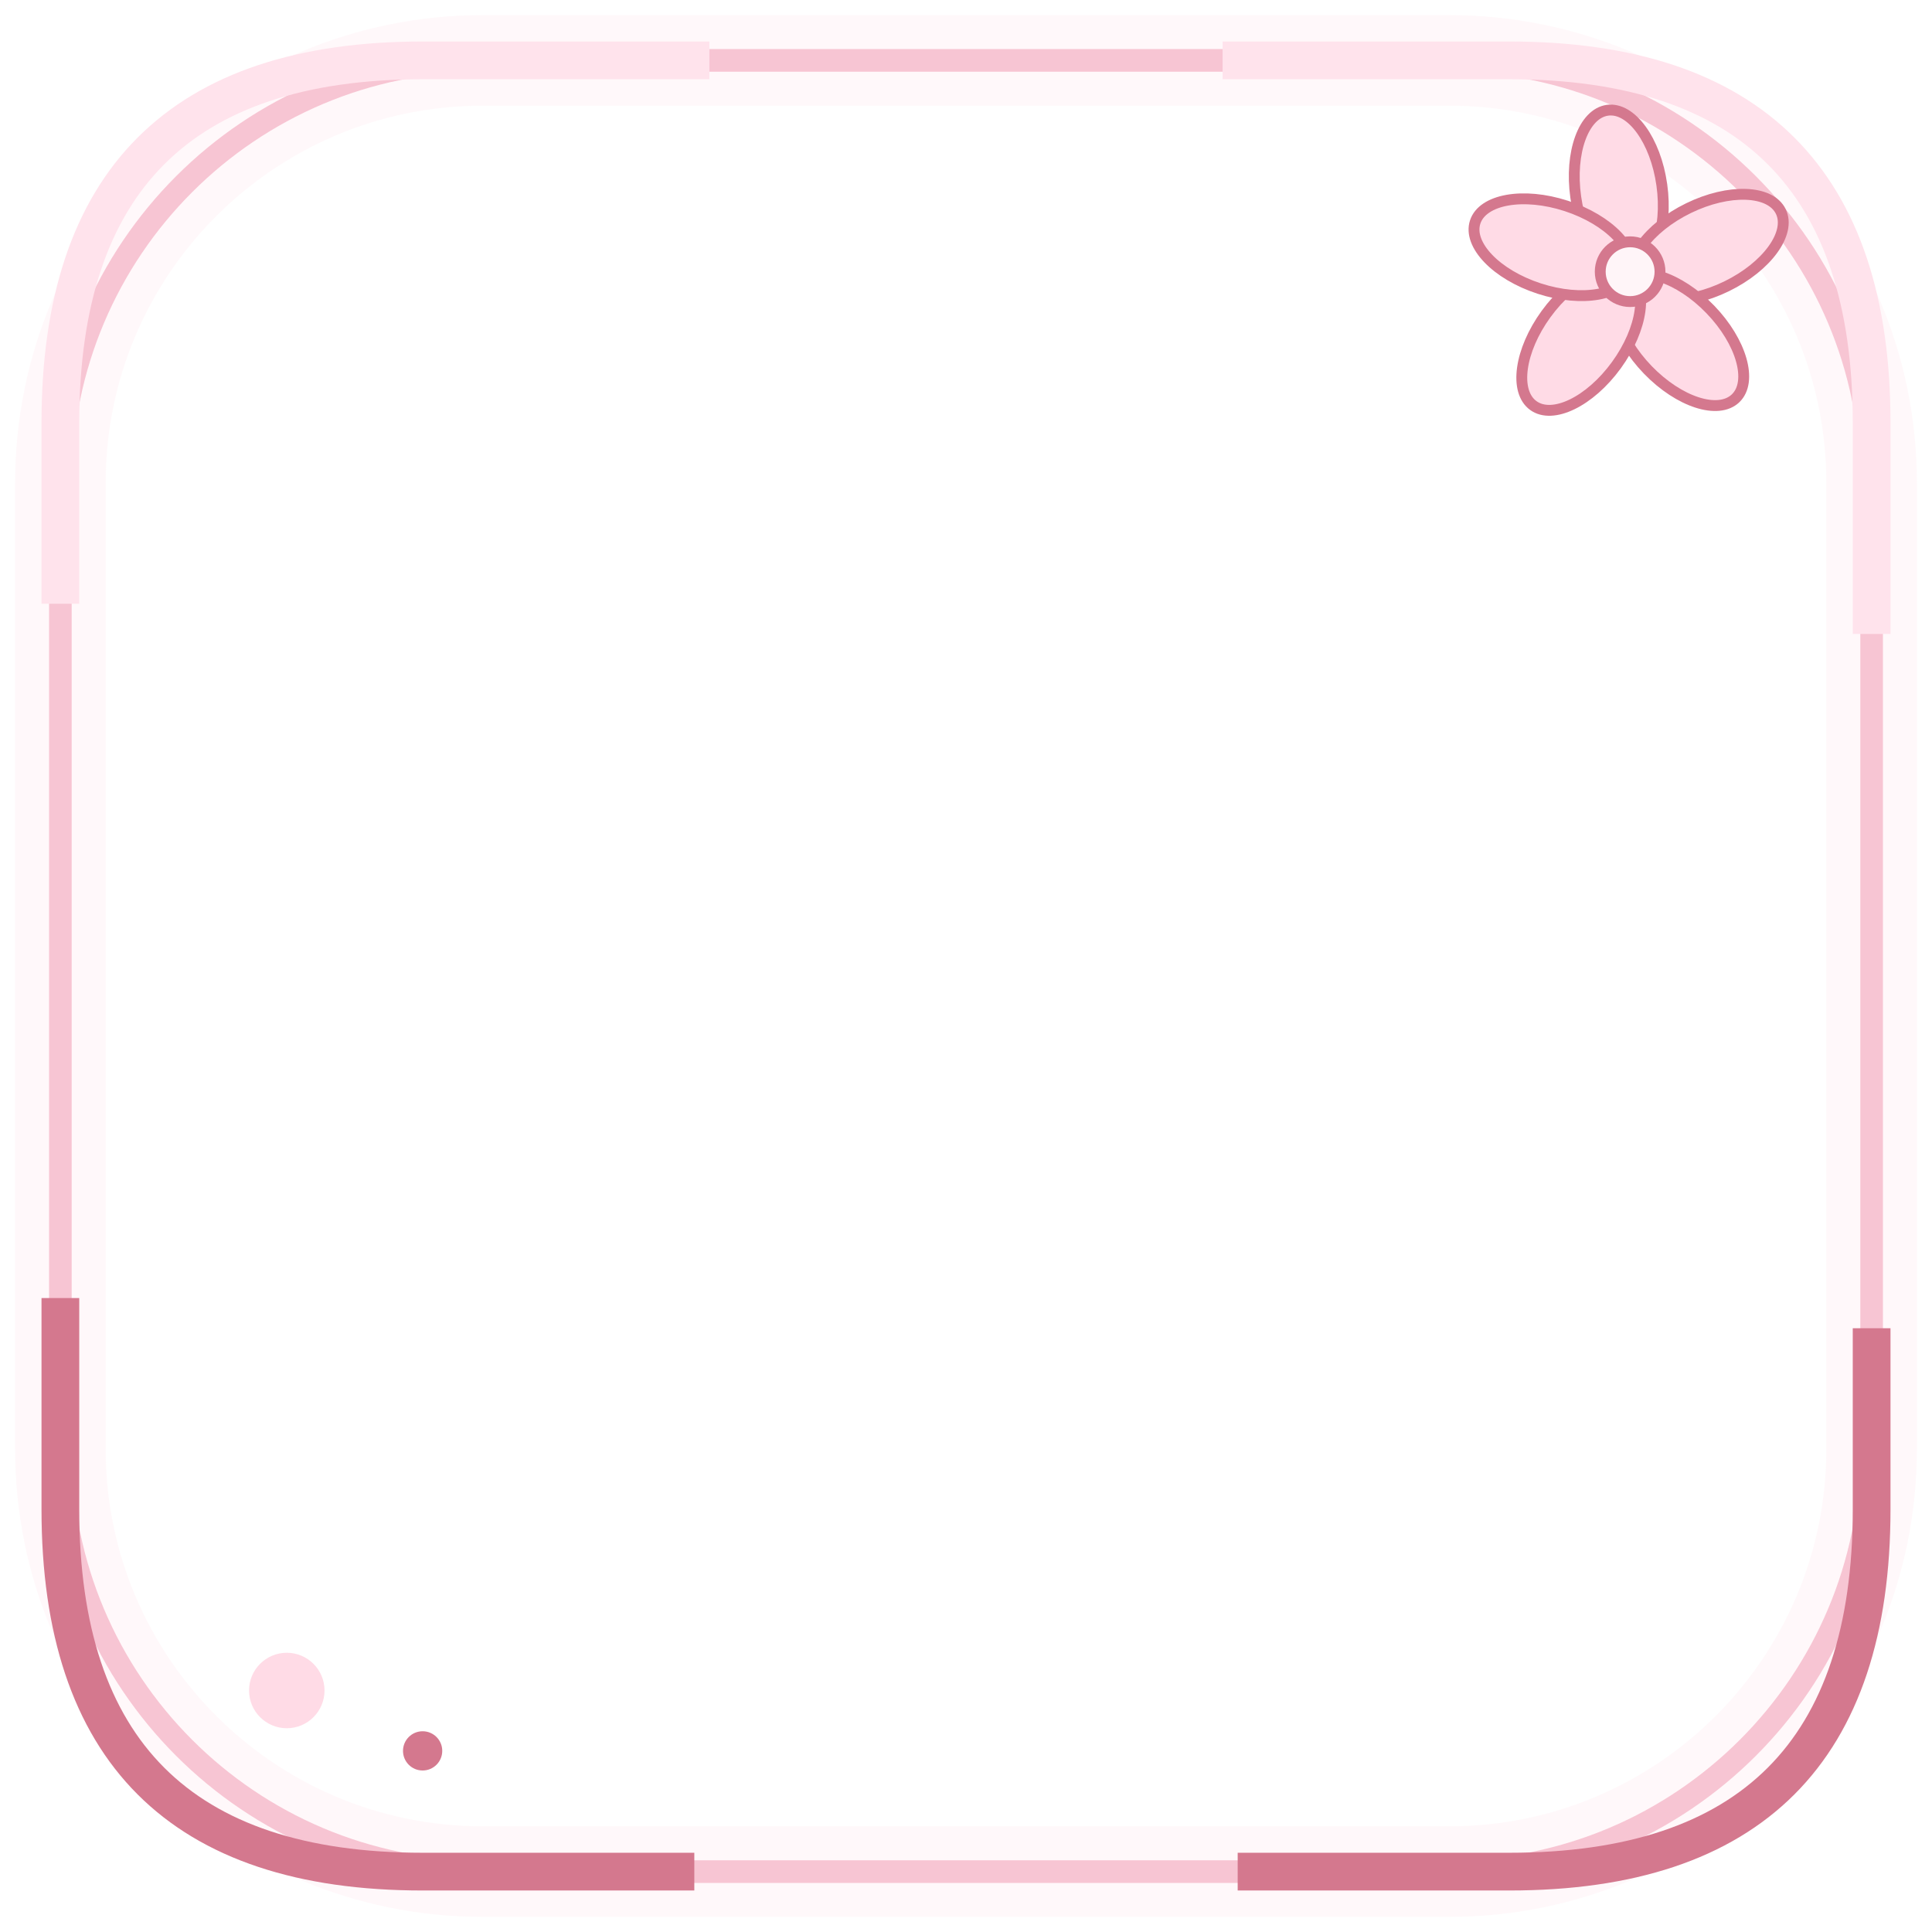
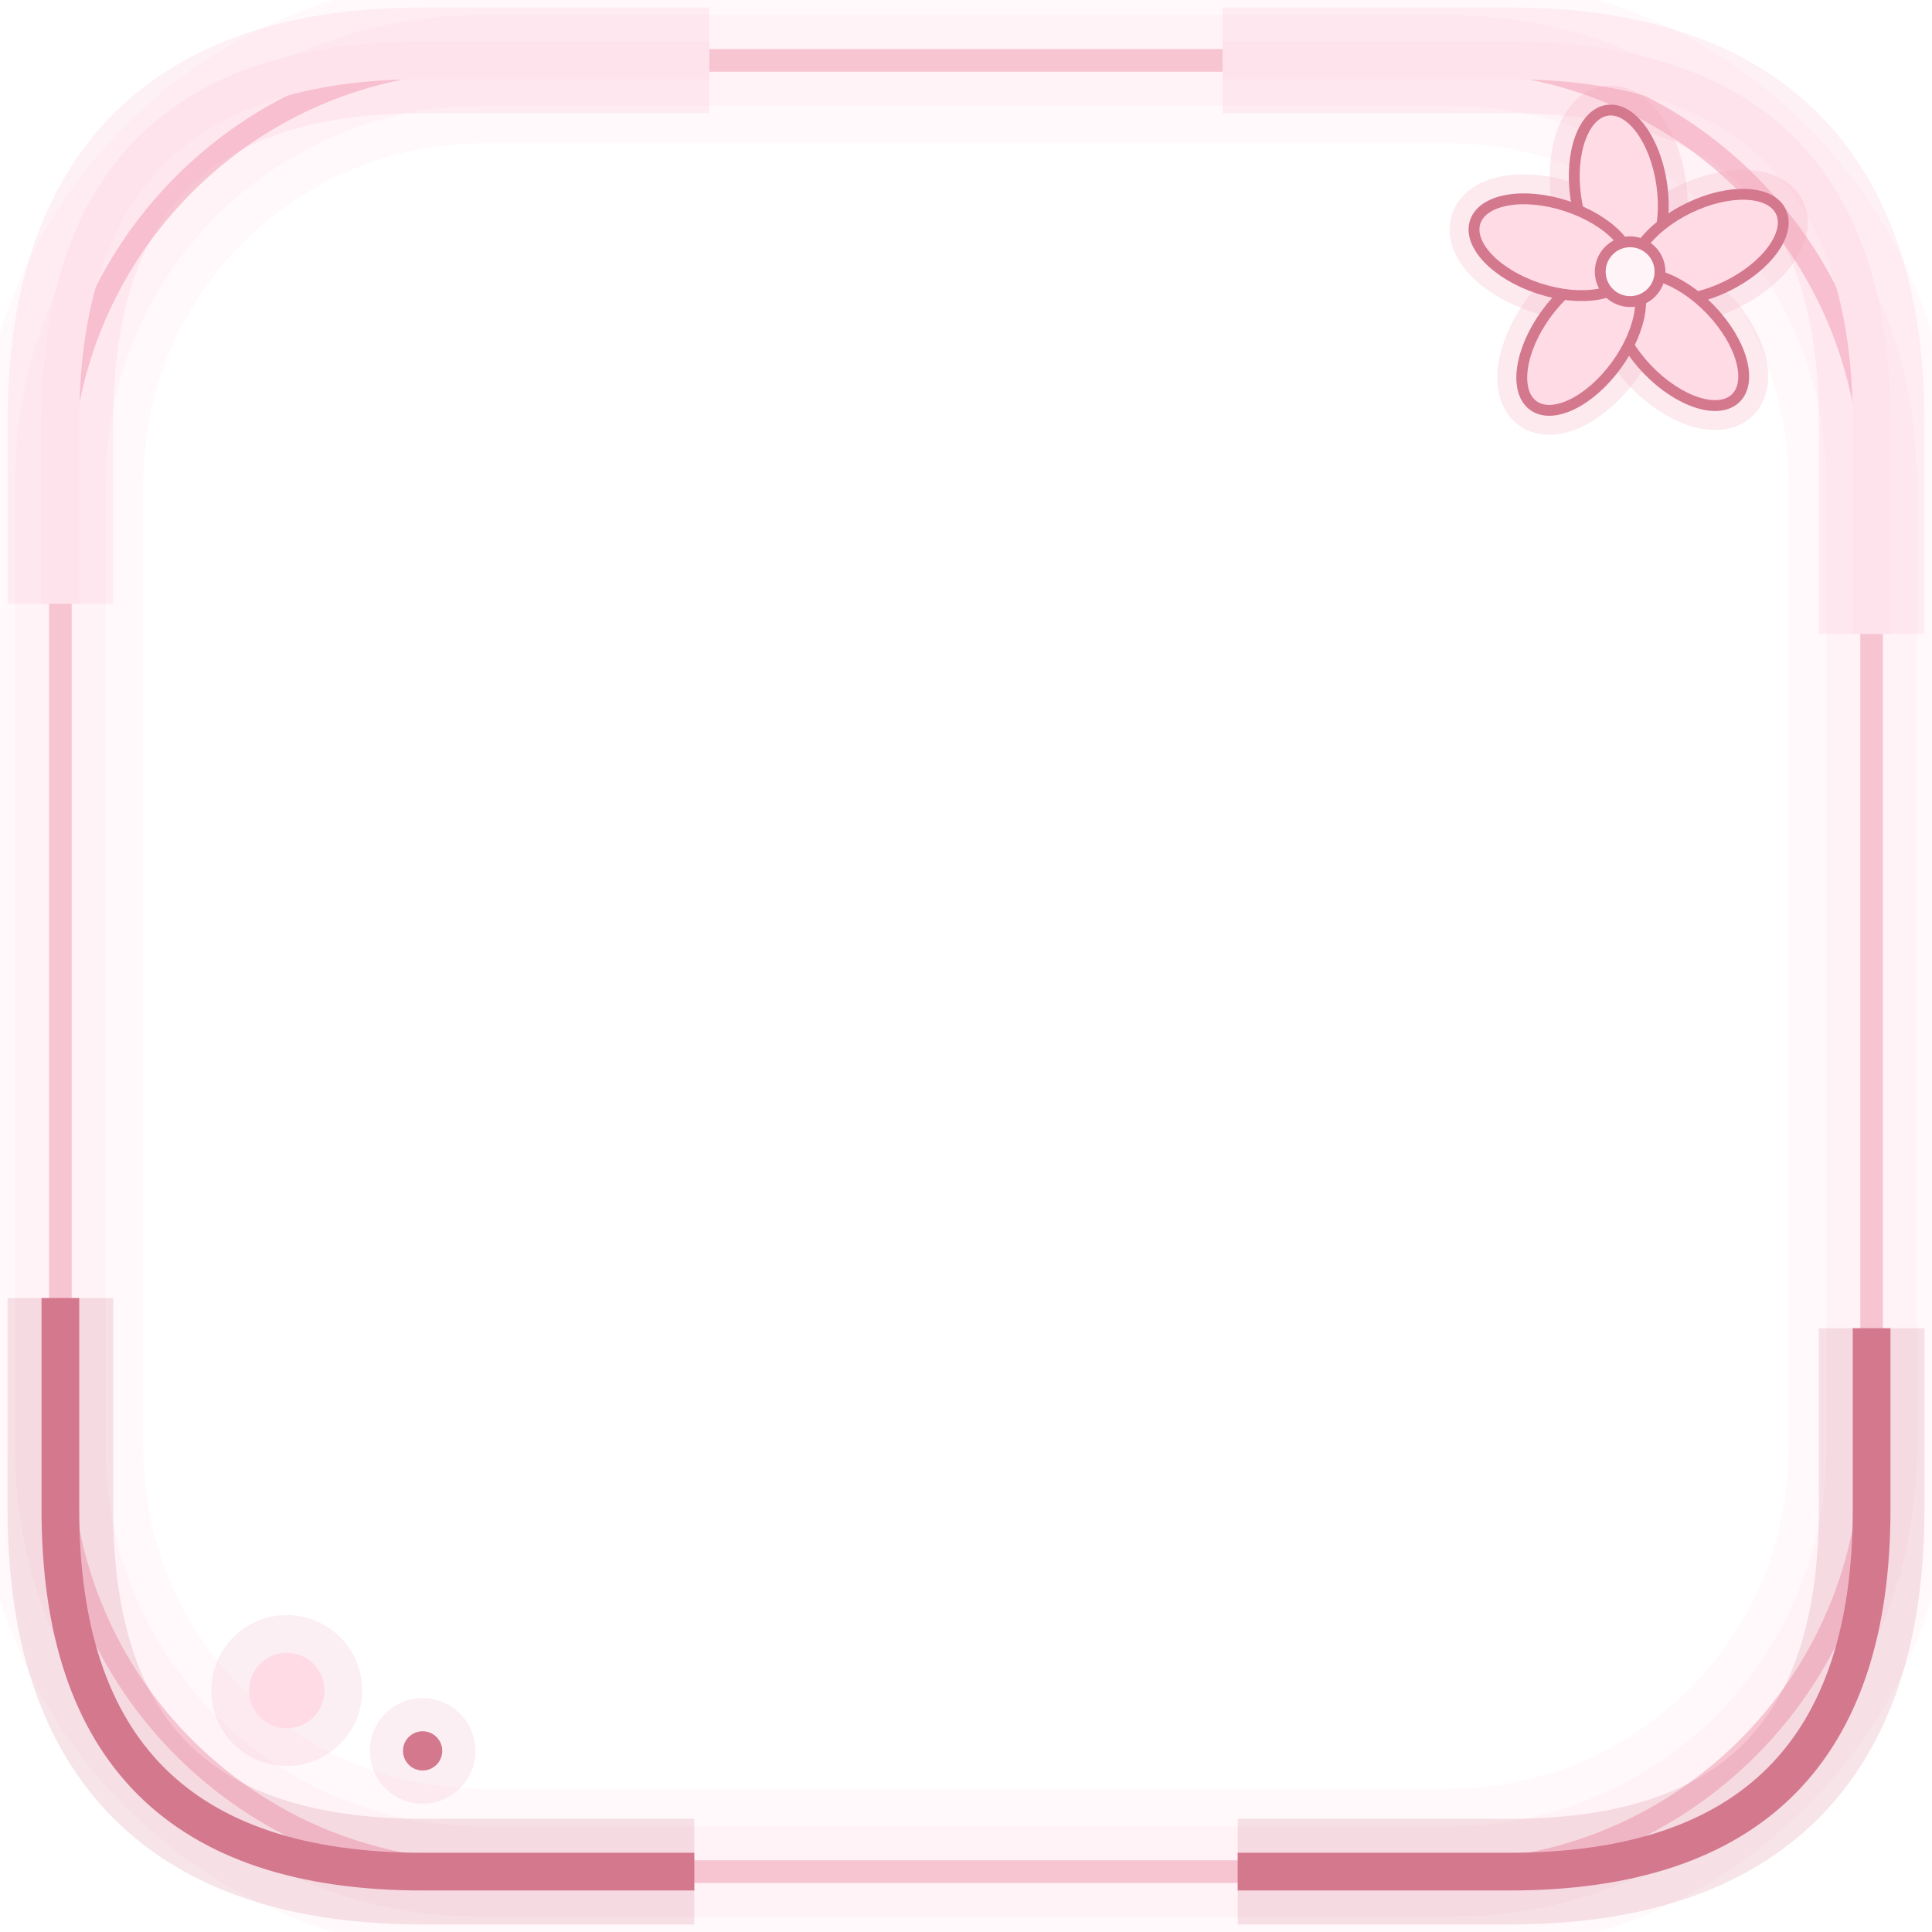
<svg xmlns="http://www.w3.org/2000/svg" width="128" height="128" viewBox="0 0 128 128" preserveAspectRatio="none">
+   <rect x="4" y="4" width="120" height="120" rx="28" fill="none" stroke="#f3a7bd" stroke-opacity="0.07" stroke-width="11" />
  <rect x="4" y="4" width="120" height="120" rx="28" fill="none" stroke="#ffdbe6" stroke-opacity="0.18" stroke-width="6" />
  <rect x="4" y="4" width="120" height="120" rx="28" fill="none" stroke="#f4b2c4" stroke-opacity="0.72" stroke-width="1.5" />
+   <path d="M4 40V28Q4 4 28 4H47M81 4H100Q124 4 124 28V42" fill="none" stroke="#f3a7bd" stroke-opacity="0.16" stroke-width="7" />
  <path d="M4 40V28Q4 4 28 4H47M81 4H100Q124 4 124 28V42" fill="none" stroke="#ffe3ec" stroke-width="2.5" />
+   <path d="M124 88V100Q124 124 100 124H82M46 124H28Q4 124 4 100V86" fill="none" stroke="#d4788e" stroke-opacity="0.2" stroke-width="7" />
  <path d="M124 88V100Q124 124 100 124H82M46 124H28Q4 124 4 100V86" fill="none" stroke="#d4788e" stroke-width="2.5" />
+   <g transform="translate(108 18) scale(0.9)" fill="#f3a7bd" fill-opacity="0.2" stroke="#f3a7bd" stroke-opacity="0.24" stroke-width="3.6">
+     <ellipse cx="0" cy="-6" rx="3.2" ry="6" transform="rotate(-8)" />
+     <ellipse cx="5.7" cy="-1.8" rx="3.2" ry="6" transform="rotate(64 5.7 -1.8)" />
+     <ellipse cx="3.6" cy="5" rx="3.2" ry="6" transform="rotate(136 3.6 5)" />
+     <ellipse cx="-3.6" cy="5" rx="3.2" ry="6" transform="rotate(216 -3.6 5)" />
+     <ellipse cx="-5.7" cy="-1.8" rx="3.2" ry="6" transform="rotate(288 -5.7 -1.8)" />
+     <circle r="2.2" />
+   </g>
  <g transform="translate(108 18) scale(0.9)" fill="#ffdbe6" stroke="#d4788e" stroke-width="0.8">
    <ellipse cx="0" cy="-6" rx="3.2" ry="6" transform="rotate(-8)" />
    <ellipse cx="5.7" cy="-1.8" rx="3.2" ry="6" transform="rotate(64 5.7 -1.8)" />
    <ellipse cx="3.6" cy="5" rx="3.2" ry="6" transform="rotate(136 3.6 5)" />
    <ellipse cx="-3.6" cy="5" rx="3.2" ry="6" transform="rotate(216 -3.6 5)" />
    <ellipse cx="-5.7" cy="-1.8" rx="3.2" ry="6" transform="rotate(288 -5.7 -1.8)" />
    <circle r="2.2" fill="#fff5f8" />
  </g>
-   <circle cx="19" cy="112" r="2.5" fill="#ffdbe6" />
-   <circle cx="28" cy="116" r="1.3" fill="#d4788e" />
+   <g fill="#f3a7bd" fill-opacity="0.18">
+     <circle cx="19" cy="112" r="5" />
+     <circle cx="28" cy="116" r="3.5" />
+   </g>
+   <g>
+     <circle cx="19" cy="112" r="2.5" fill="#ffdbe6" />
+     <circle cx="28" cy="116" r="1.3" fill="#d4788e" />
+   </g>
</svg>
